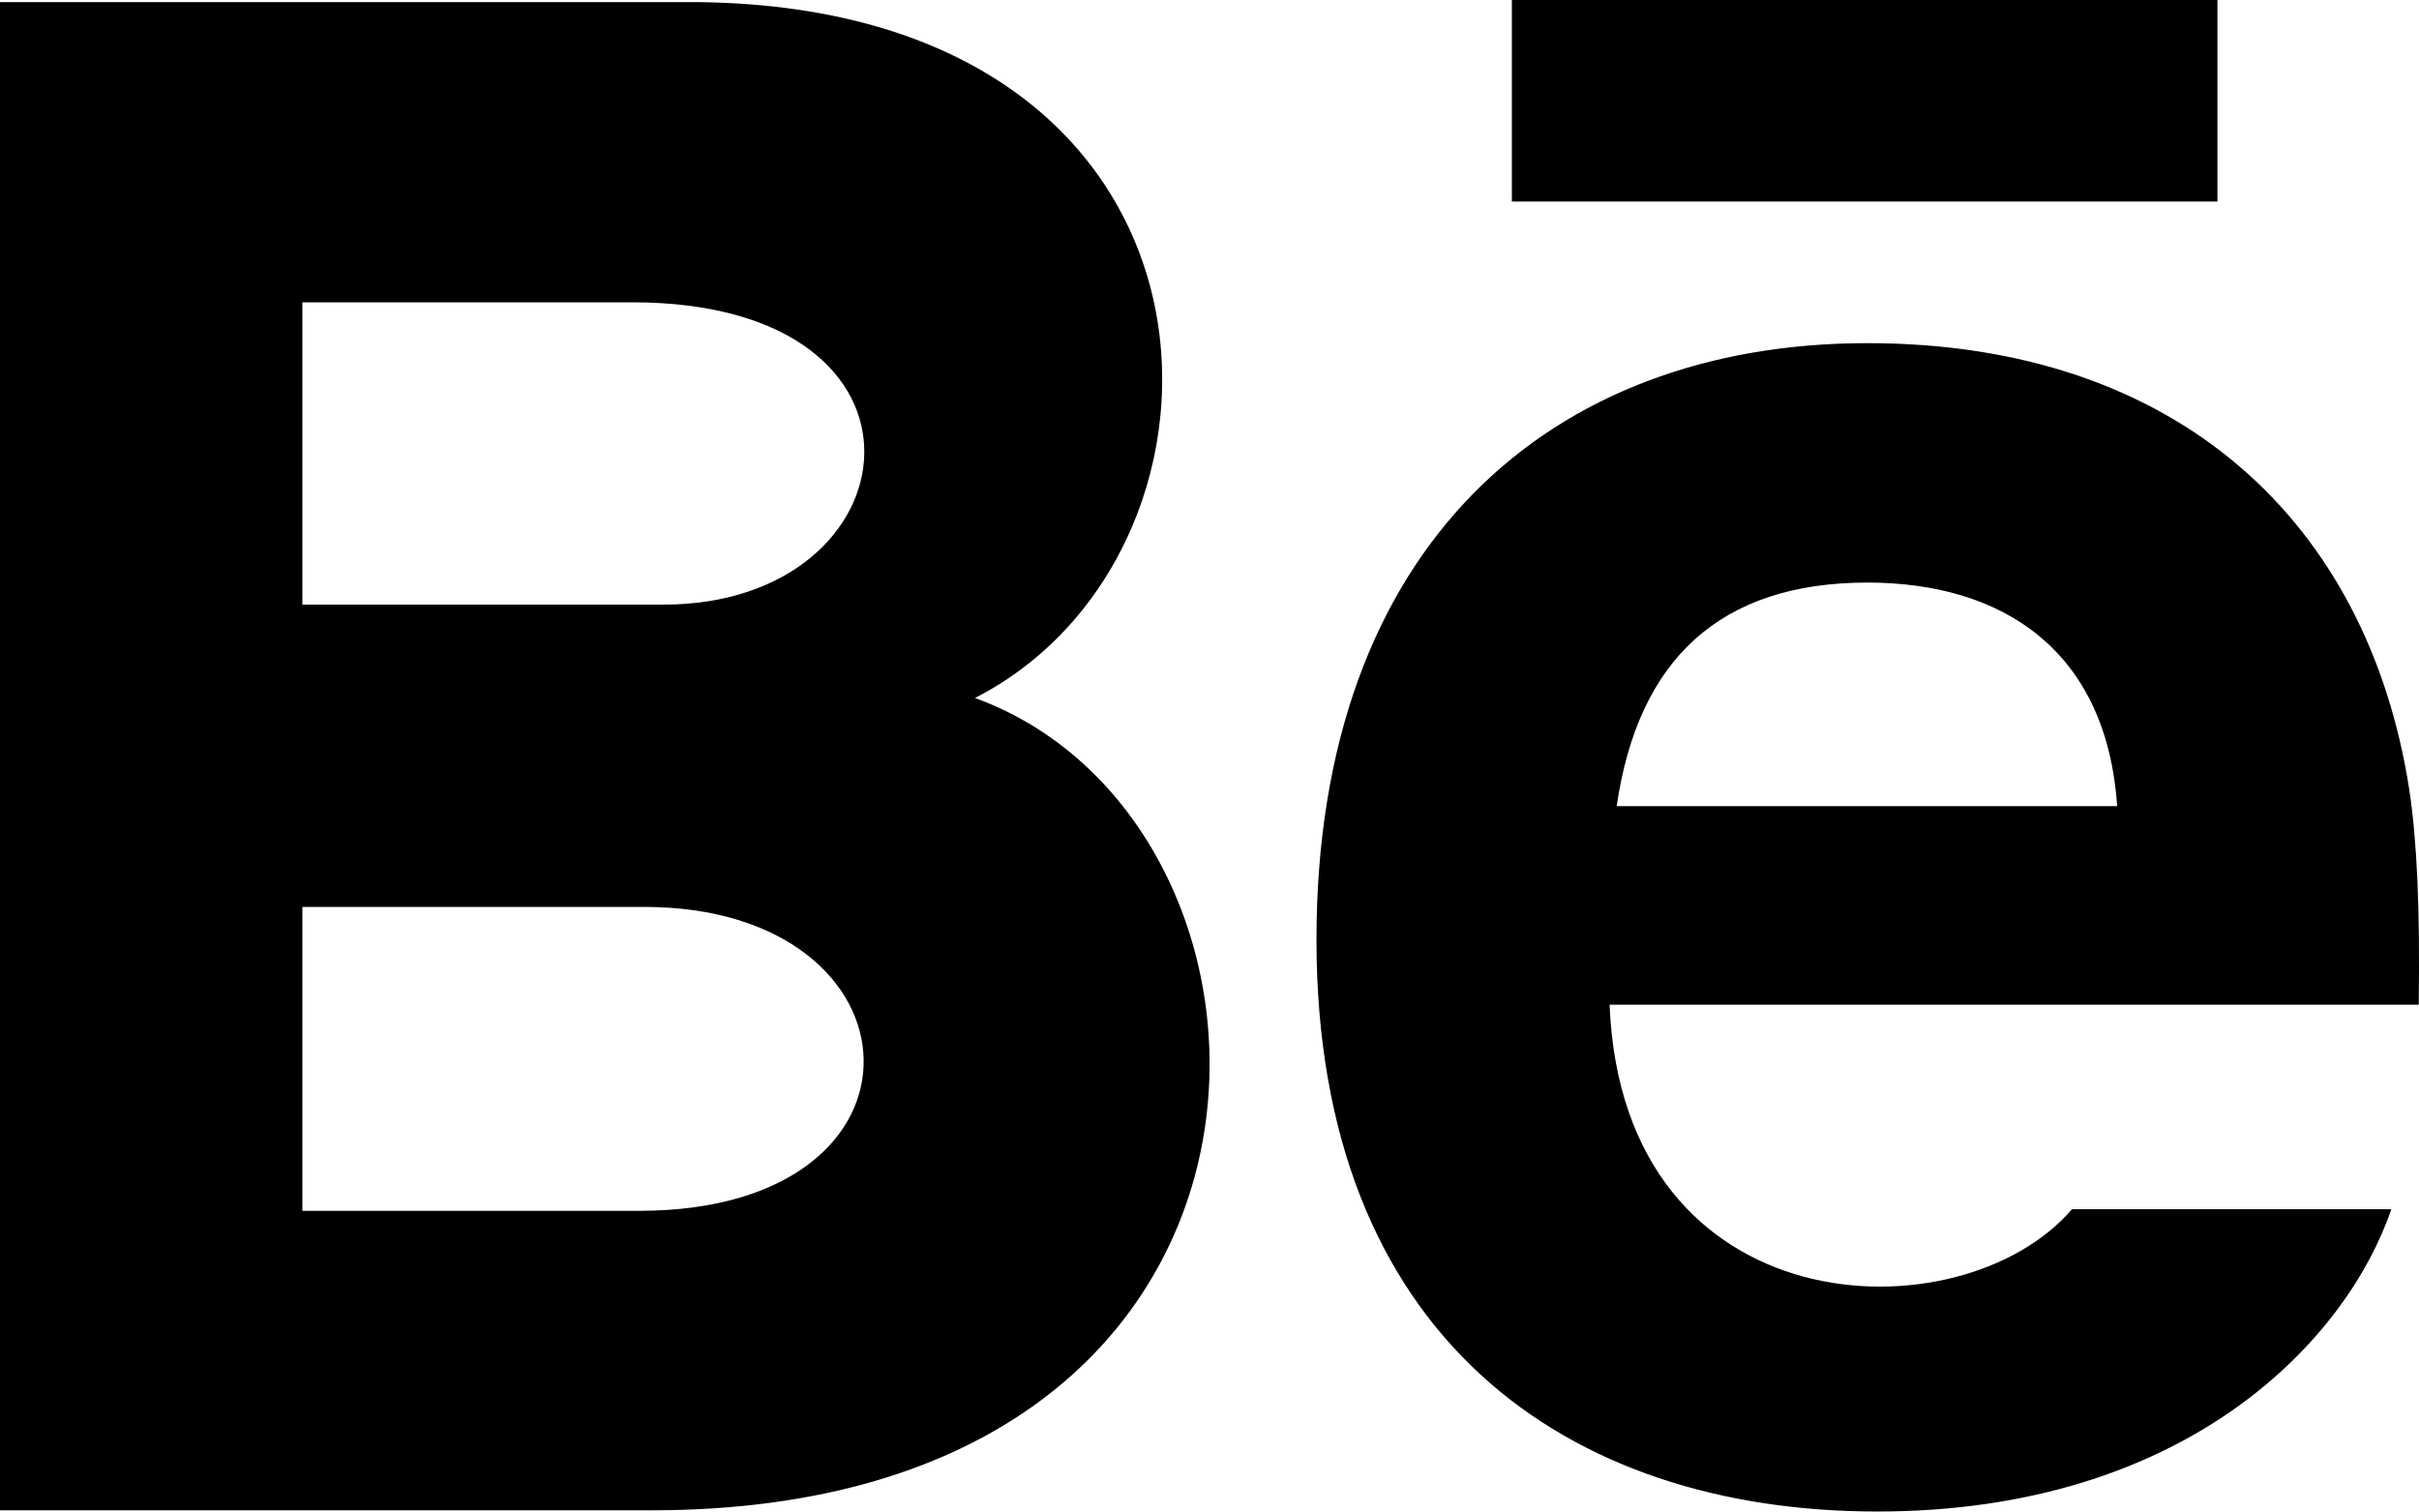
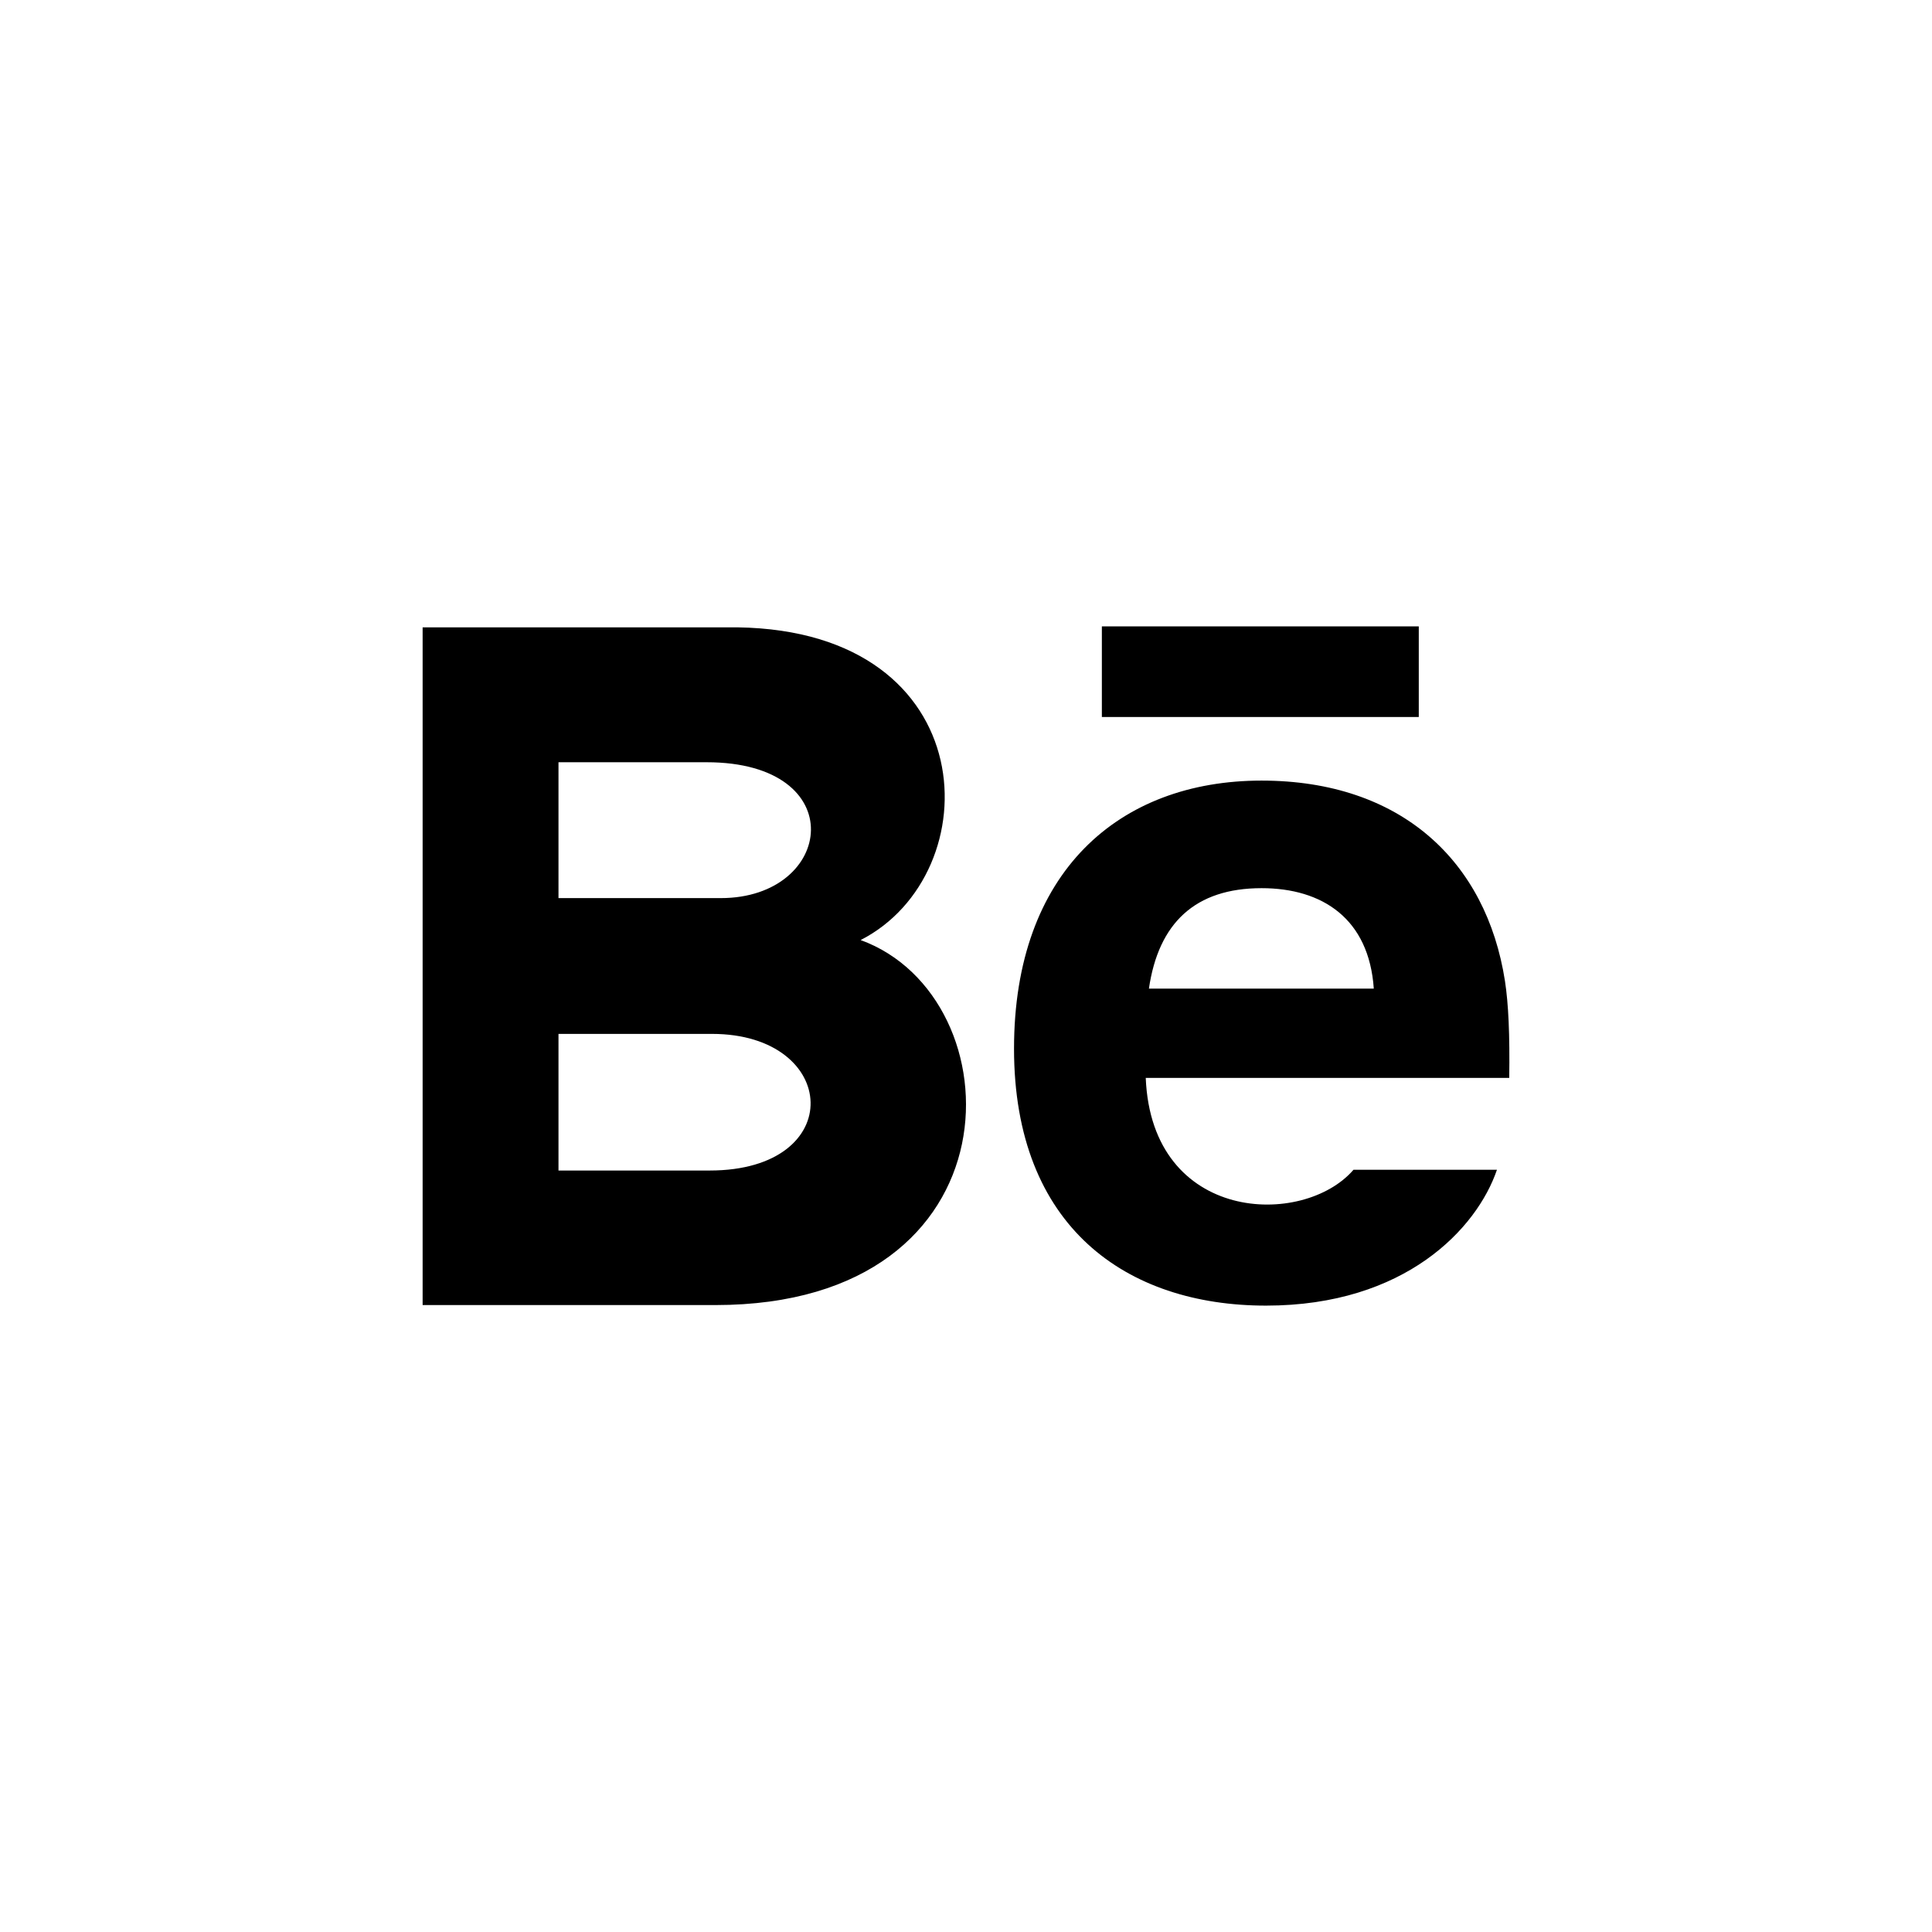
- <svg xmlns="http://www.w3.org/2000/svg" width="18" height="11.25" viewBox="0 0 18 11.25" fill="none">
-   <path id="vector" d="M16.5 1.5H11.25V0H16.5V1.5ZM17.794 9C17.463 9.973 16.273 11.25 13.969 11.25C11.663 11.25 9.796 9.953 9.796 6.994C9.796 4.061 11.54 2.554 13.895 2.554C16.207 2.554 17.618 3.89 17.927 5.873C17.985 6.253 18.008 6.764 17.998 7.478H11.977C12.075 9.886 14.59 9.962 15.418 9H17.794ZM12.03 6H15.754C15.675 4.84 14.902 4.336 13.896 4.336C12.796 4.336 12.188 4.912 12.03 6ZM4.849 11.241H0V0.016H5.215C9.322 0.076 9.4 4.099 7.255 5.195C9.851 6.14 9.938 11.241 4.849 11.241ZM2.25 4.5H4.938C6.819 4.5 7.117 2.25 4.704 2.25H2.25V4.5ZM4.793 6.75H2.25V9.012H4.756C7.047 9.012 6.907 6.75 4.793 6.75Z" fill="currentColor" />
+ <svg xmlns="http://www.w3.org/2000/svg" width="28" height="28" viewBox="0 0 28 28" fill="none">
+   <g transform="translate(0 -0.328)">
+     <path d="M20.562 10.719H15.969V9.406H20.562V10.719ZM21.695 17.281C21.405 18.132 20.364 19.25 18.348 19.25C16.33 19.25 14.696 18.115 14.696 15.526C14.696 12.96 16.222 11.641 18.283 11.641C20.306 11.641 21.541 12.81 21.811 14.545C21.862 14.877 21.882 15.325 21.873 15.95H16.605C16.691 18.057 18.891 18.123 19.616 17.281H21.695ZM16.651 14.656H19.91C19.841 13.641 19.164 13.2 18.284 13.2C17.322 13.2 16.79 13.704 16.651 14.656ZM10.368 19.242H6.125V9.42H10.688C14.281 9.473 14.35 12.993 12.473 13.952C14.744 14.779 14.82 19.242 10.368 19.242ZM8.094 13.344H10.446C12.092 13.344 12.353 11.375 10.241 11.375H8.094V13.344ZM10.319 15.312H8.094V17.292H10.286C12.291 17.292 12.168 15.312 10.319 15.312Z" fill="currentColor" />
+   </g>
</svg>
